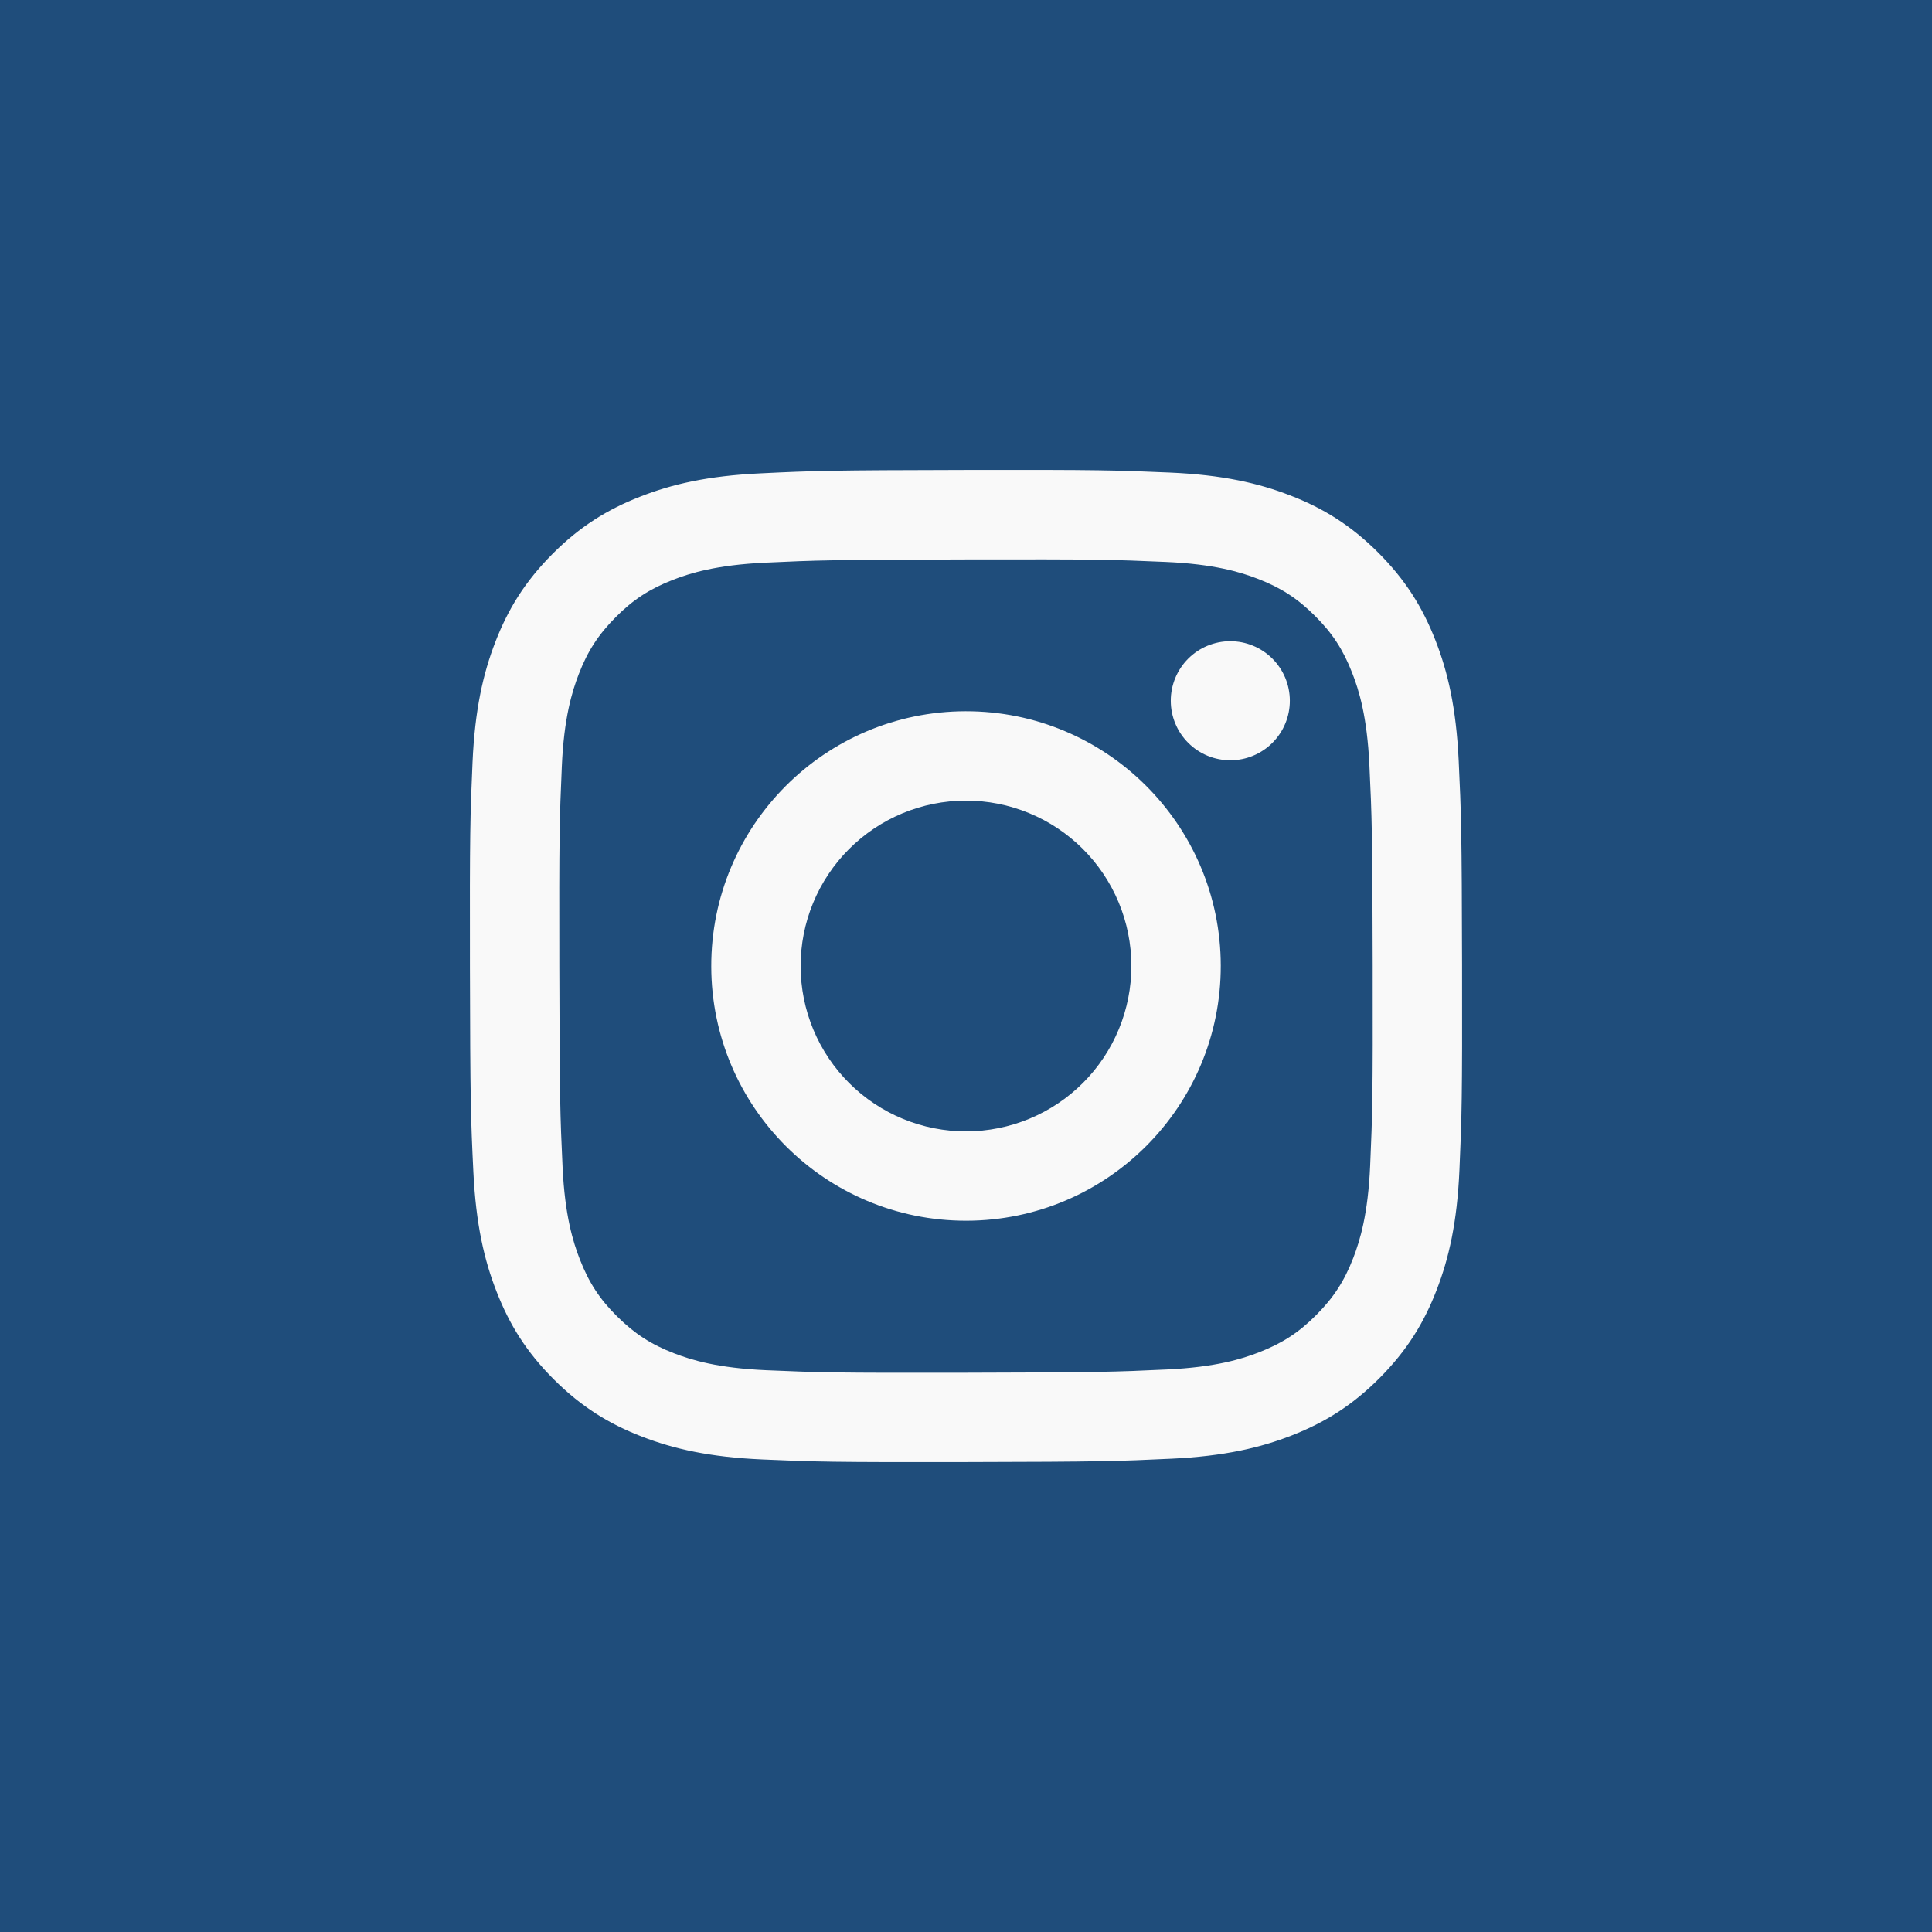
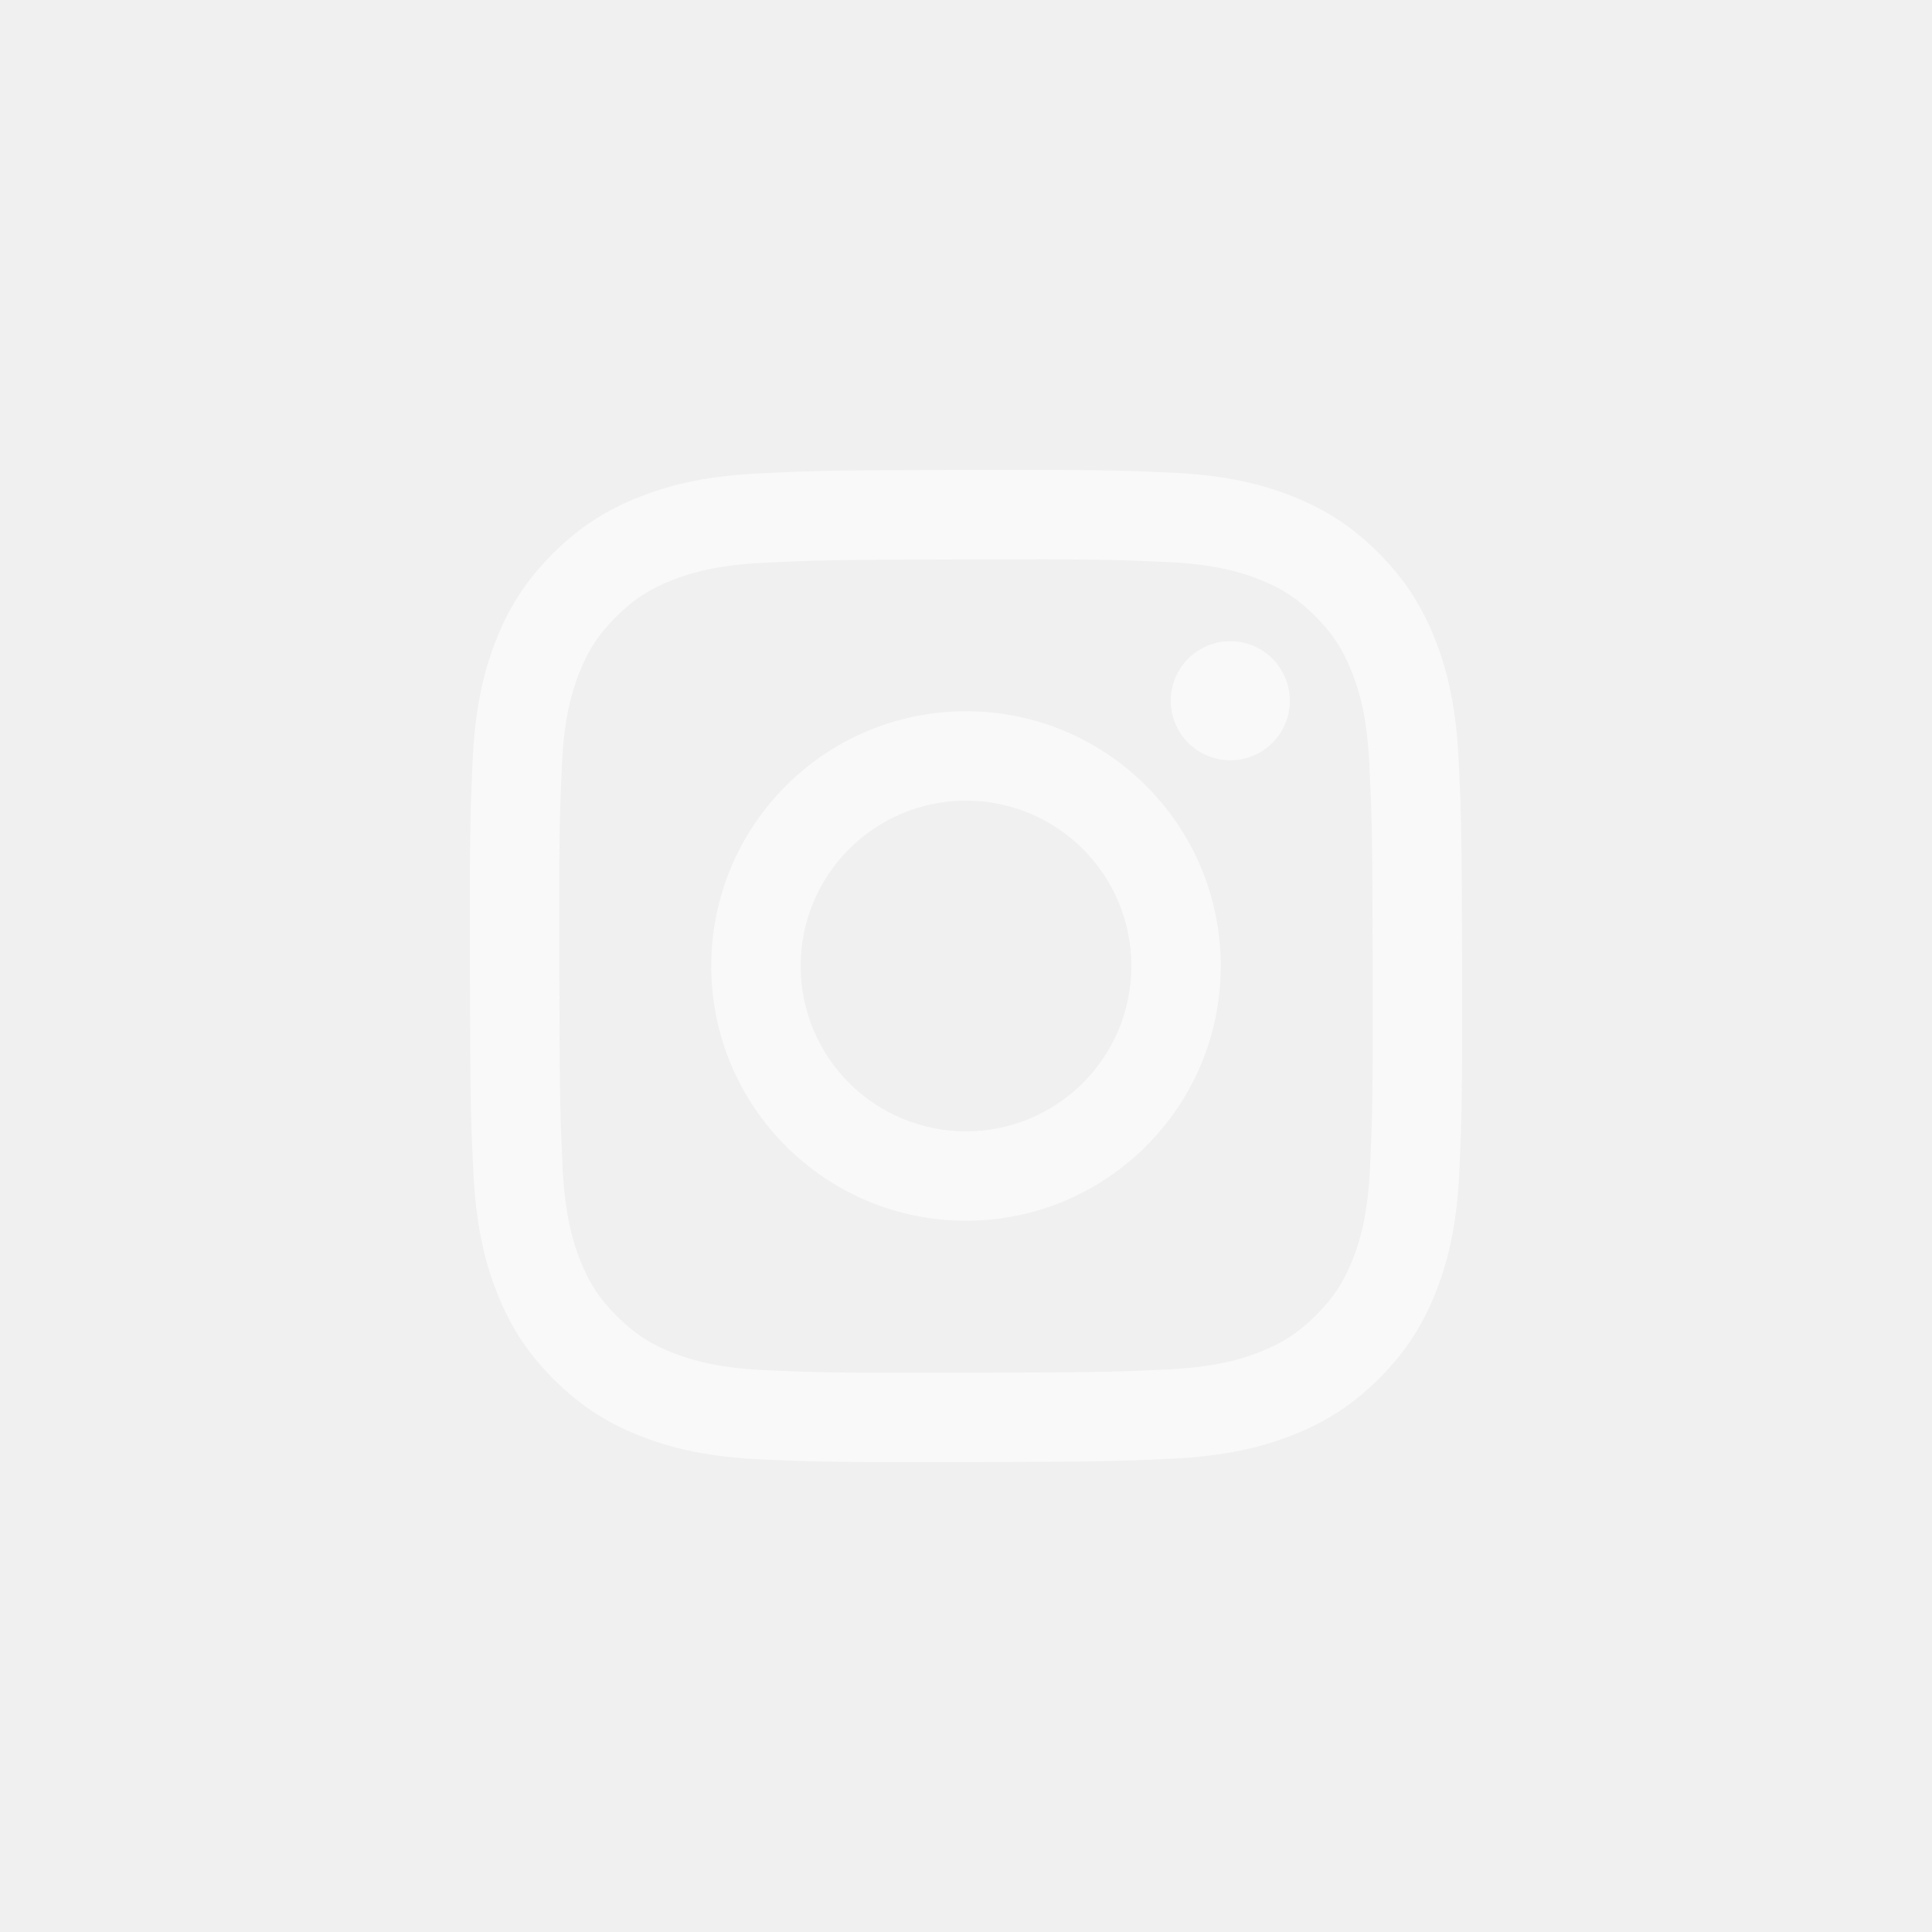
<svg xmlns="http://www.w3.org/2000/svg" width="48" zoomAndPan="magnify" viewBox="0 0 810 810" height="48" preserveAspectRatio="xMidYMid meet" version="1.0">
  <defs>
    <clipPath id="18cb4332f9">
      <path d="M 196.996 197 L 613 197 L 613 613 L 196.996 613 Z M 196.996 197 " clip-rule="nonzero" />
    </clipPath>
  </defs>
-   <rect x="-81" width="972" fill="#ffffff" y="-81" height="972" fill-opacity="1" />
-   <rect x="-81" width="972" fill="#1f4d7b" y="-81" height="972" fill-opacity="1" />
  <g clip-path="url(#18cb4332f9)">
    <path fill="#f9f9f9" d="M 318.852 198.453 C 296.723 199.496 281.609 203.027 268.395 208.223 C 254.723 213.551 243.133 220.699 231.602 232.273 C 220.07 243.848 212.969 255.445 207.676 269.141 C 202.555 282.383 199.086 297.508 198.109 319.652 C 197.129 341.797 196.914 348.914 197.023 405.398 C 197.129 461.883 197.379 468.965 198.453 491.152 C 199.512 513.281 203.027 528.391 208.223 541.605 C 213.559 555.281 220.699 566.867 232.277 578.402 C 243.855 589.938 255.445 597.023 269.172 602.32 C 282.402 607.434 297.531 610.922 319.672 611.891 C 341.812 612.859 348.938 613.086 405.406 612.977 C 461.875 612.867 468.984 612.617 491.172 611.566 C 513.355 610.512 528.387 606.969 541.605 601.801 C 555.281 596.453 566.875 589.32 578.402 577.742 C 589.93 566.16 597.027 554.551 602.312 540.848 C 607.438 527.621 610.922 512.492 611.883 490.367 C 612.852 468.164 613.082 461.078 612.973 404.602 C 612.863 348.125 612.609 341.043 611.559 318.863 C 610.504 296.68 606.98 281.617 601.793 268.391 C 596.449 254.719 589.312 243.141 577.742 231.598 C 566.168 220.051 554.551 212.961 540.852 207.684 C 527.617 202.562 512.496 199.074 490.355 198.117 C 468.215 197.16 461.09 196.914 404.602 197.023 C 348.109 197.129 341.039 197.371 318.852 198.453 M 321.281 574.473 C 301.004 573.59 289.992 570.219 282.652 567.398 C 272.934 563.656 266.012 559.129 258.699 551.887 C 251.387 544.645 246.895 537.695 243.098 528 C 240.25 520.66 236.816 509.66 235.867 489.383 C 234.836 467.461 234.621 460.883 234.5 405.348 C 234.379 349.816 234.59 343.242 235.551 321.316 C 236.418 301.051 239.809 290.027 242.625 282.695 C 246.367 272.965 250.879 266.055 258.137 258.746 C 265.398 251.434 272.324 246.934 282.027 243.141 C 289.359 240.277 300.359 236.875 320.629 235.91 C 342.566 234.871 349.137 234.664 404.664 234.543 C 460.188 234.422 466.777 234.629 488.719 235.594 C 508.984 236.477 520.012 239.832 527.336 242.668 C 537.059 246.41 543.977 250.906 551.285 258.18 C 558.598 265.449 563.102 272.352 566.895 282.078 C 569.762 289.387 573.164 300.383 574.121 320.668 C 575.164 342.602 575.402 349.18 575.504 404.699 C 575.602 460.219 575.406 466.812 574.445 488.73 C 573.559 509.012 570.199 520.027 567.375 527.375 C 563.629 537.09 559.117 544.016 551.852 551.32 C 544.59 558.625 537.672 563.125 527.961 566.922 C 520.641 569.777 509.629 573.191 489.371 574.156 C 467.438 575.188 460.863 575.402 405.32 575.523 C 349.773 575.645 343.223 575.418 321.285 574.473 M 490.852 293.832 C 490.852 294.648 490.895 295.465 490.973 296.277 C 491.055 297.09 491.176 297.898 491.336 298.699 C 491.5 299.5 491.699 300.293 491.938 301.074 C 492.176 301.855 492.453 302.625 492.766 303.379 C 493.082 304.133 493.43 304.871 493.816 305.594 C 494.203 306.312 494.625 307.012 495.082 307.691 C 495.535 308.371 496.023 309.023 496.543 309.656 C 497.062 310.289 497.613 310.891 498.191 311.469 C 498.77 312.047 499.375 312.594 500.008 313.109 C 500.641 313.629 501.297 314.113 501.98 314.566 C 502.66 315.02 503.359 315.438 504.082 315.82 C 504.805 316.207 505.543 316.555 506.297 316.867 C 507.055 317.176 507.824 317.449 508.605 317.688 C 509.391 317.922 510.184 318.121 510.984 318.277 C 511.785 318.438 512.594 318.555 513.406 318.633 C 514.223 318.711 515.035 318.75 515.855 318.75 C 516.672 318.746 517.488 318.707 518.301 318.625 C 519.113 318.543 519.922 318.422 520.723 318.262 C 521.523 318.102 522.316 317.898 523.098 317.66 C 523.879 317.422 524.648 317.145 525.402 316.832 C 526.16 316.516 526.895 316.168 527.617 315.781 C 528.336 315.395 529.035 314.973 529.715 314.516 C 530.395 314.062 531.051 313.574 531.68 313.055 C 532.312 312.535 532.914 311.984 533.492 311.406 C 534.07 310.828 534.617 310.223 535.133 309.586 C 535.652 308.953 536.137 308.297 536.59 307.617 C 537.043 306.938 537.461 306.234 537.844 305.516 C 538.23 304.793 538.578 304.055 538.887 303.297 C 539.199 302.543 539.473 301.773 539.711 300.988 C 539.945 300.207 540.141 299.414 540.301 298.613 C 540.457 297.809 540.574 297.004 540.656 296.188 C 540.734 295.375 540.773 294.559 540.77 293.742 C 540.77 292.926 540.727 292.109 540.645 291.297 C 540.562 290.48 540.441 289.676 540.281 288.871 C 540.121 288.07 539.922 287.281 539.684 286.496 C 539.441 285.715 539.168 284.949 538.852 284.191 C 538.539 283.438 538.188 282.699 537.801 281.98 C 537.414 281.262 536.992 280.559 536.535 279.883 C 536.082 279.203 535.594 278.547 535.074 277.918 C 534.555 277.285 534.004 276.684 533.426 276.105 C 532.848 275.527 532.238 274.98 531.605 274.465 C 530.973 273.945 530.316 273.461 529.637 273.008 C 528.957 272.555 528.254 272.137 527.531 271.754 C 526.812 271.367 526.074 271.02 525.316 270.711 C 524.559 270.398 523.793 270.125 523.008 269.891 C 522.227 269.652 521.434 269.457 520.633 269.297 C 519.828 269.141 519.02 269.023 518.207 268.945 C 517.395 268.867 516.578 268.828 515.762 268.828 C 514.941 268.832 514.129 268.871 513.312 268.953 C 512.5 269.035 511.695 269.156 510.895 269.316 C 510.09 269.48 509.301 269.68 508.52 269.918 C 507.738 270.156 506.969 270.434 506.215 270.746 C 505.461 271.062 504.723 271.41 504.004 271.797 C 503.281 272.184 502.582 272.605 501.902 273.062 C 501.227 273.516 500.57 274.004 499.941 274.523 C 499.309 275.043 498.703 275.594 498.129 276.172 C 497.551 276.75 497.004 277.355 496.488 277.988 C 495.969 278.621 495.484 279.277 495.031 279.957 C 494.578 280.641 494.16 281.34 493.777 282.062 C 493.391 282.781 493.043 283.523 492.734 284.277 C 492.422 285.031 492.148 285.801 491.914 286.586 C 491.676 287.367 491.48 288.16 491.32 288.961 C 491.164 289.762 491.043 290.57 490.965 291.383 C 490.887 292.199 490.848 293.012 490.852 293.832 M 298.199 405.207 C 298.316 464.195 346.223 511.906 405.199 511.797 C 464.176 511.684 511.922 463.781 511.809 404.793 C 511.695 345.801 463.777 298.078 404.793 298.195 C 345.805 298.312 298.086 346.227 298.199 405.207 M 335.664 405.133 C 335.66 403.996 335.688 402.863 335.742 401.73 C 335.793 400.598 335.875 399.465 335.984 398.336 C 336.094 397.207 336.23 396.078 336.395 394.957 C 336.559 393.836 336.75 392.715 336.969 391.602 C 337.188 390.488 337.434 389.383 337.707 388.281 C 337.98 387.18 338.281 386.086 338.609 385 C 338.938 383.914 339.289 382.836 339.672 381.766 C 340.051 380.695 340.457 379.637 340.891 378.59 C 341.32 377.539 341.777 376.5 342.262 375.473 C 342.746 374.449 343.254 373.434 343.785 372.434 C 344.32 371.43 344.875 370.441 345.457 369.469 C 346.039 368.492 346.645 367.535 347.273 366.59 C 347.902 365.645 348.551 364.715 349.227 363.801 C 349.902 362.891 350.598 361.992 351.316 361.117 C 352.031 360.238 352.773 359.375 353.531 358.535 C 354.293 357.691 355.074 356.867 355.875 356.066 C 356.676 355.262 357.496 354.477 358.336 353.715 C 359.176 352.949 360.031 352.207 360.906 351.484 C 361.781 350.766 362.676 350.062 363.586 349.387 C 364.496 348.707 365.422 348.055 366.363 347.422 C 367.305 346.789 368.266 346.18 369.234 345.594 C 370.207 345.008 371.195 344.449 372.195 343.91 C 373.191 343.375 374.207 342.863 375.23 342.375 C 376.254 341.887 377.293 341.426 378.34 340.988 C 379.387 340.555 380.445 340.145 381.512 339.758 C 382.578 339.375 383.656 339.016 384.742 338.684 C 385.824 338.355 386.918 338.051 388.02 337.77 C 389.117 337.492 390.227 337.242 391.336 337.02 C 392.449 336.797 393.566 336.598 394.691 336.43 C 395.812 336.262 396.938 336.121 398.066 336.008 C 399.195 335.895 400.328 335.809 401.461 335.75 C 402.594 335.691 403.727 335.66 404.863 335.66 C 405.996 335.656 407.129 335.684 408.266 335.738 C 409.398 335.789 410.527 335.871 411.66 335.98 C 412.789 336.09 413.914 336.227 415.035 336.391 C 416.16 336.555 417.277 336.746 418.391 336.965 C 419.504 337.184 420.613 337.43 421.715 337.703 C 422.812 337.977 423.906 338.277 424.996 338.605 C 426.082 338.934 427.16 339.285 428.227 339.668 C 429.297 340.047 430.355 340.453 431.406 340.887 C 432.453 341.316 433.492 341.773 434.52 342.258 C 435.547 342.742 436.559 343.25 437.562 343.781 C 438.562 344.316 439.551 344.871 440.527 345.453 C 441.5 346.035 442.461 346.641 443.406 347.27 C 444.352 347.898 445.277 348.547 446.191 349.223 C 447.105 349.898 448 350.594 448.879 351.312 C 449.758 352.027 450.617 352.77 451.461 353.527 C 452.301 354.289 453.125 355.07 453.93 355.871 C 454.734 356.672 455.516 357.492 456.281 358.332 C 457.043 359.168 457.789 360.027 458.508 360.902 C 459.23 361.777 459.93 362.672 460.609 363.582 C 461.285 364.492 461.941 365.418 462.574 366.359 C 463.207 367.301 463.812 368.258 464.398 369.23 C 464.984 370.203 465.547 371.191 466.082 372.191 C 466.621 373.188 467.133 374.203 467.617 375.227 C 468.105 376.25 468.566 377.289 469.004 378.336 C 469.441 379.383 469.852 380.441 470.234 381.508 C 470.621 382.574 470.977 383.652 471.309 384.738 C 471.641 385.82 471.945 386.914 472.223 388.016 C 472.5 389.113 472.75 390.223 472.977 391.332 C 473.199 392.445 473.395 393.562 473.562 394.688 C 473.73 395.809 473.875 396.934 473.988 398.062 C 474.102 399.191 474.188 400.324 474.242 401.457 C 474.301 402.59 474.332 403.723 474.336 404.859 C 474.336 405.992 474.312 407.125 474.258 408.262 C 474.203 409.395 474.121 410.523 474.016 411.656 C 473.906 412.785 473.77 413.91 473.605 415.031 C 473.441 416.156 473.246 417.273 473.027 418.387 C 472.809 419.5 472.562 420.609 472.289 421.707 C 472.016 422.809 471.715 423.902 471.387 424.992 C 471.062 426.078 470.707 427.156 470.328 428.223 C 469.945 429.293 469.543 430.352 469.109 431.402 C 468.676 432.449 468.219 433.488 467.734 434.516 C 467.254 435.543 466.746 436.555 466.211 437.559 C 465.68 438.559 465.121 439.547 464.539 440.523 C 463.957 441.496 463.355 442.457 462.727 443.402 C 462.098 444.348 461.445 445.273 460.77 446.188 C 460.098 447.102 459.402 447.996 458.684 448.875 C 457.965 449.754 457.227 450.613 456.465 451.457 C 455.703 452.297 454.926 453.121 454.125 453.926 C 453.324 454.73 452.504 455.512 451.664 456.277 C 450.824 457.039 449.965 457.785 449.09 458.504 C 448.215 459.227 447.324 459.926 446.414 460.605 C 445.504 461.281 444.574 461.938 443.633 462.57 C 442.691 463.203 441.734 463.809 440.762 464.395 C 439.789 464.98 438.805 465.543 437.805 466.078 C 436.805 466.617 435.793 467.129 434.77 467.613 C 433.742 468.102 432.707 468.562 431.66 469 C 430.613 469.438 429.555 469.848 428.488 470.23 C 427.418 470.617 426.344 470.973 425.258 471.305 C 424.172 471.637 423.078 471.941 421.98 472.219 C 420.879 472.496 419.773 472.746 418.66 472.973 C 417.547 473.195 416.43 473.391 415.309 473.559 C 414.188 473.727 413.062 473.871 411.934 473.984 C 410.801 474.098 409.672 474.184 408.539 474.238 C 407.406 474.297 406.27 474.328 405.137 474.332 C 404 474.332 402.867 474.309 401.734 474.254 C 400.602 474.199 399.469 474.121 398.34 474.012 C 397.211 473.902 396.082 473.766 394.961 473.602 C 393.84 473.438 392.719 473.246 391.605 473.027 C 390.492 472.809 389.387 472.562 388.285 472.289 C 387.184 472.016 386.09 471.715 385.004 471.387 C 383.914 471.059 382.84 470.707 381.77 470.324 C 380.699 469.945 379.641 469.539 378.59 469.105 C 377.543 468.676 376.504 468.219 375.477 467.734 C 374.449 467.25 373.438 466.742 372.434 466.211 C 371.434 465.676 370.445 465.121 369.469 464.539 C 368.496 463.957 367.535 463.352 366.59 462.723 C 365.645 462.094 364.719 461.445 363.805 460.77 C 362.891 460.098 361.996 459.398 361.117 458.68 C 360.238 457.965 359.379 457.223 358.535 456.465 C 357.691 455.703 356.871 454.922 356.066 454.121 C 355.262 453.32 354.477 452.5 353.715 451.66 C 352.949 450.824 352.207 449.965 351.488 449.09 C 350.766 448.215 350.066 447.32 349.387 446.41 C 348.711 445.5 348.055 444.574 347.422 443.633 C 346.789 442.691 346.18 441.73 345.598 440.762 C 345.012 439.789 344.449 438.801 343.914 437.801 C 343.375 436.801 342.863 435.789 342.379 434.766 C 341.891 433.742 341.43 432.703 340.992 431.656 C 340.555 430.609 340.145 429.551 339.762 428.484 C 339.375 427.414 339.02 426.34 338.688 425.254 C 338.355 424.168 338.051 423.078 337.773 421.977 C 337.496 420.875 337.246 419.77 337.02 418.656 C 336.797 417.543 336.602 416.426 336.434 415.305 C 336.266 414.184 336.125 413.059 336.012 411.93 C 335.898 410.797 335.812 409.668 335.754 408.535 C 335.695 407.402 335.664 406.266 335.664 405.133 " fill-opacity="1" fill-rule="nonzero" />
  </g>
</svg>
